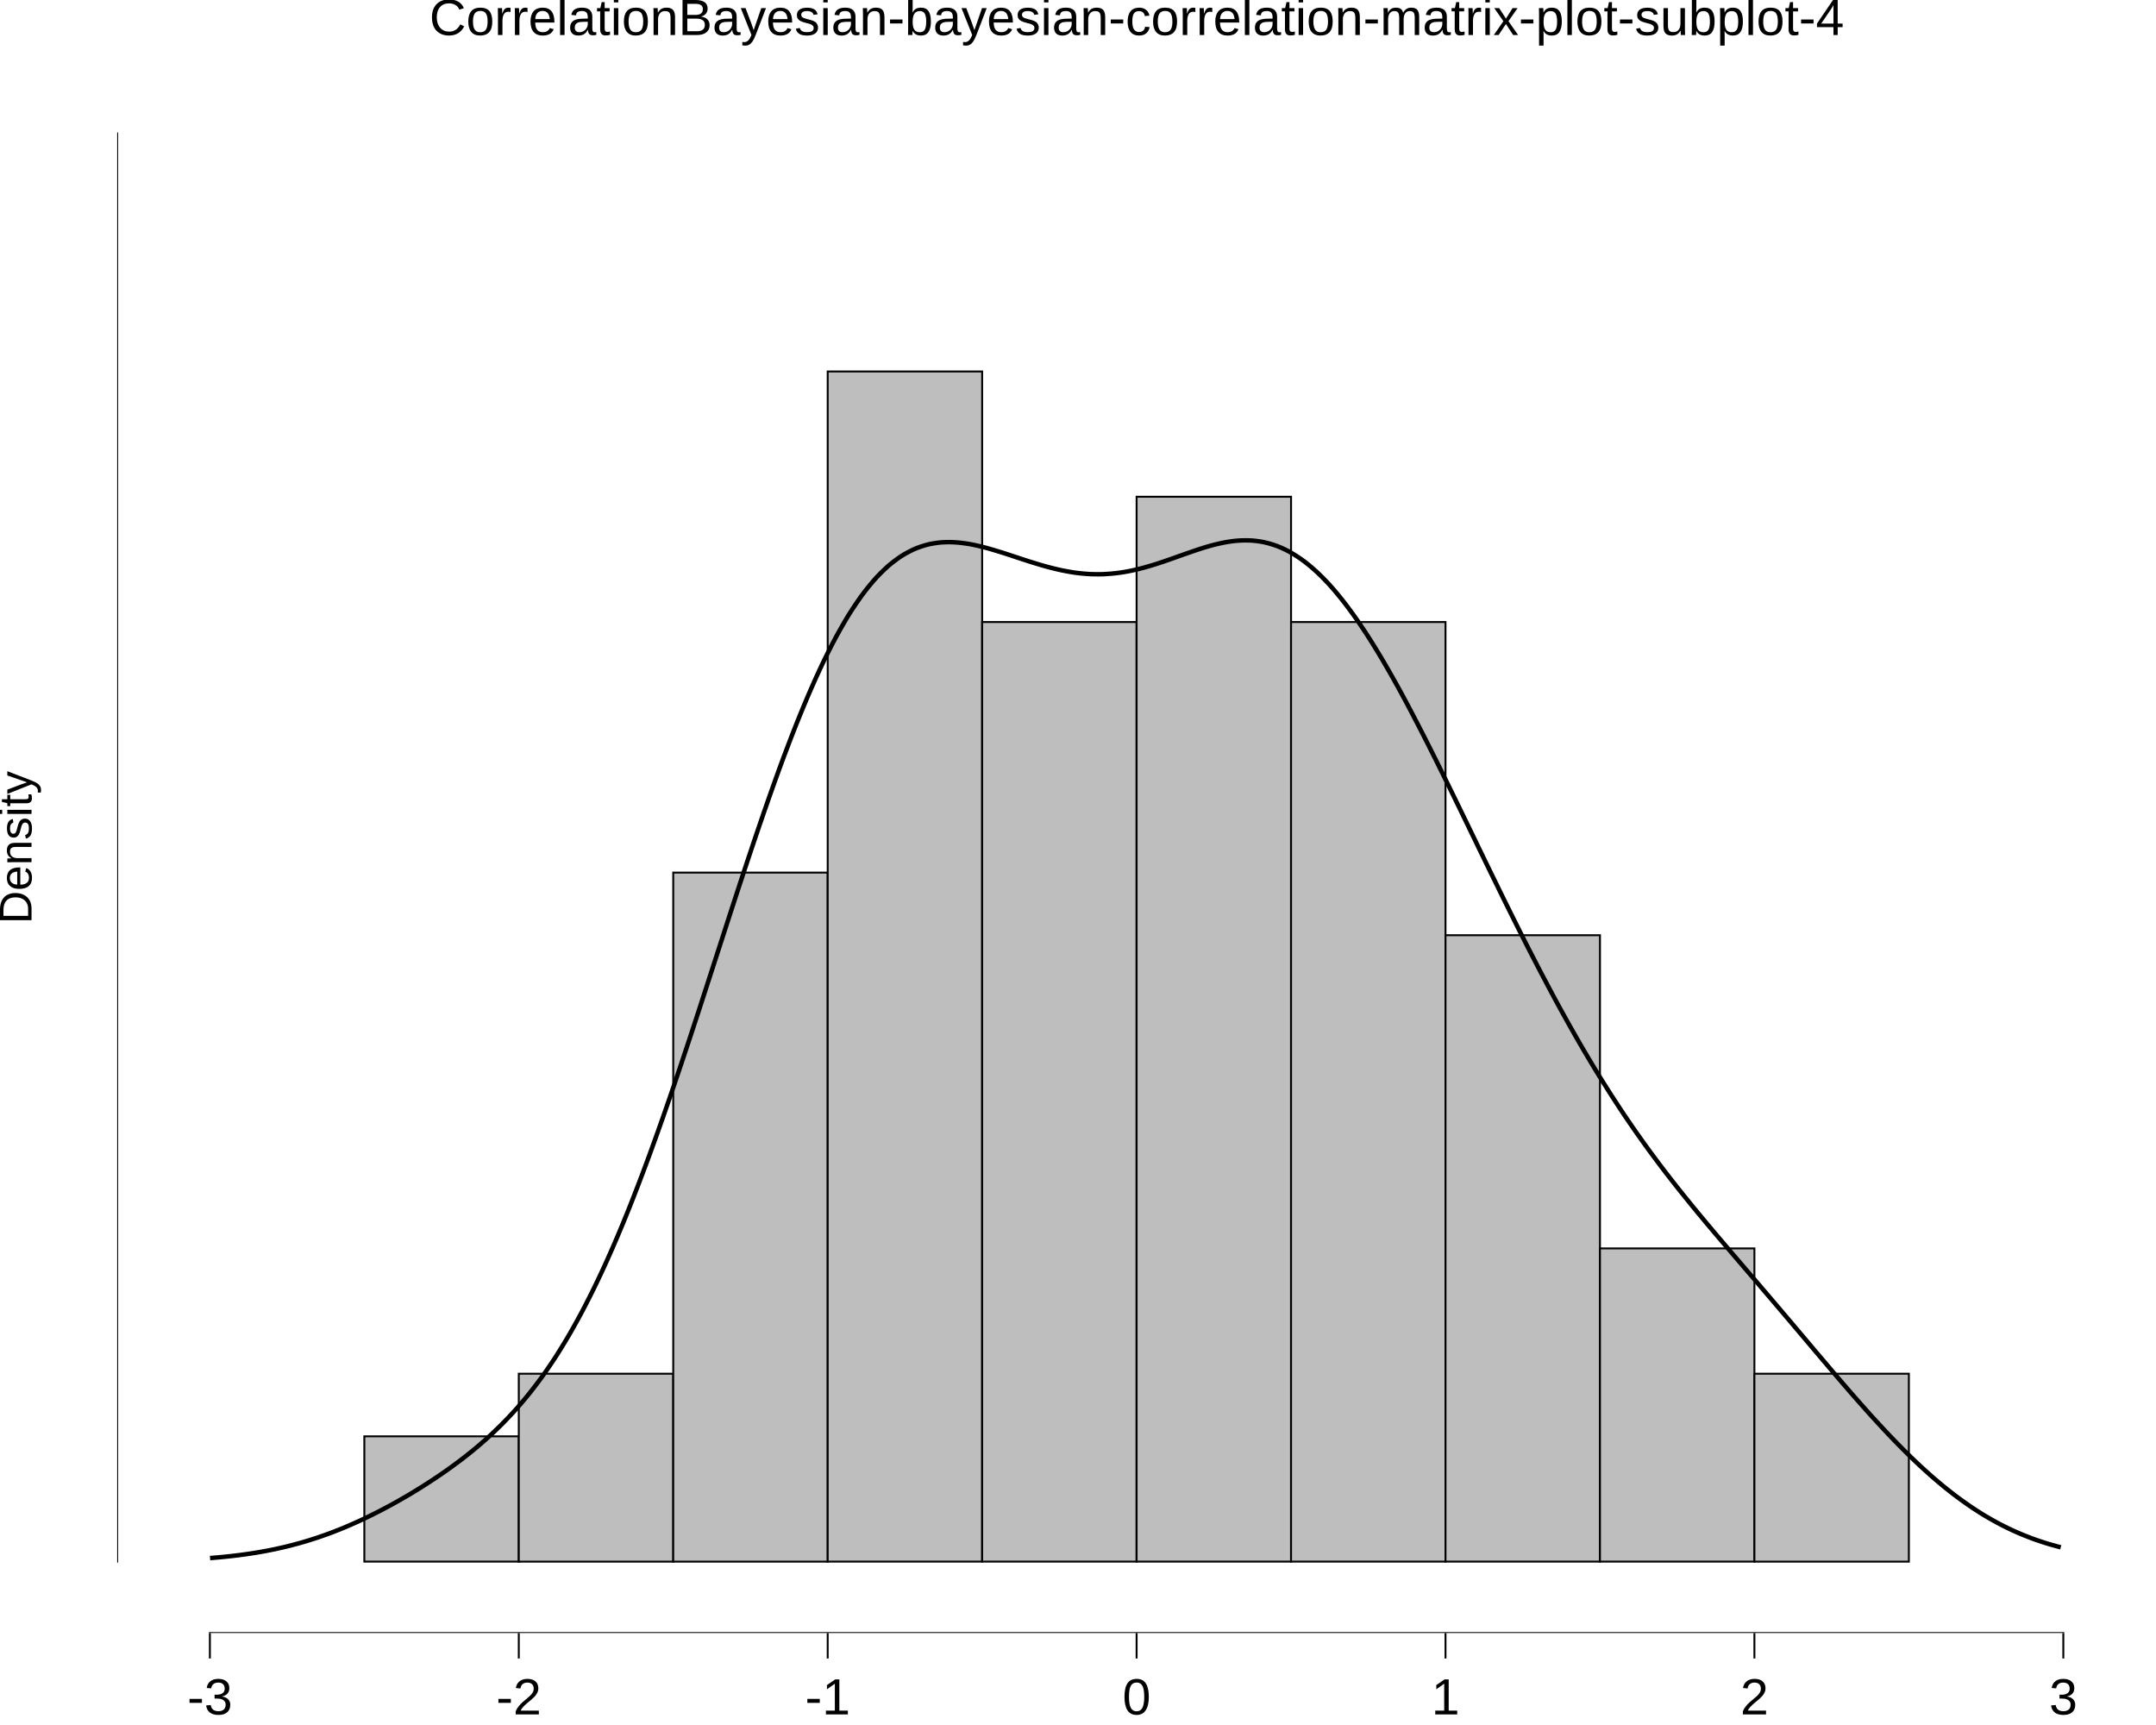
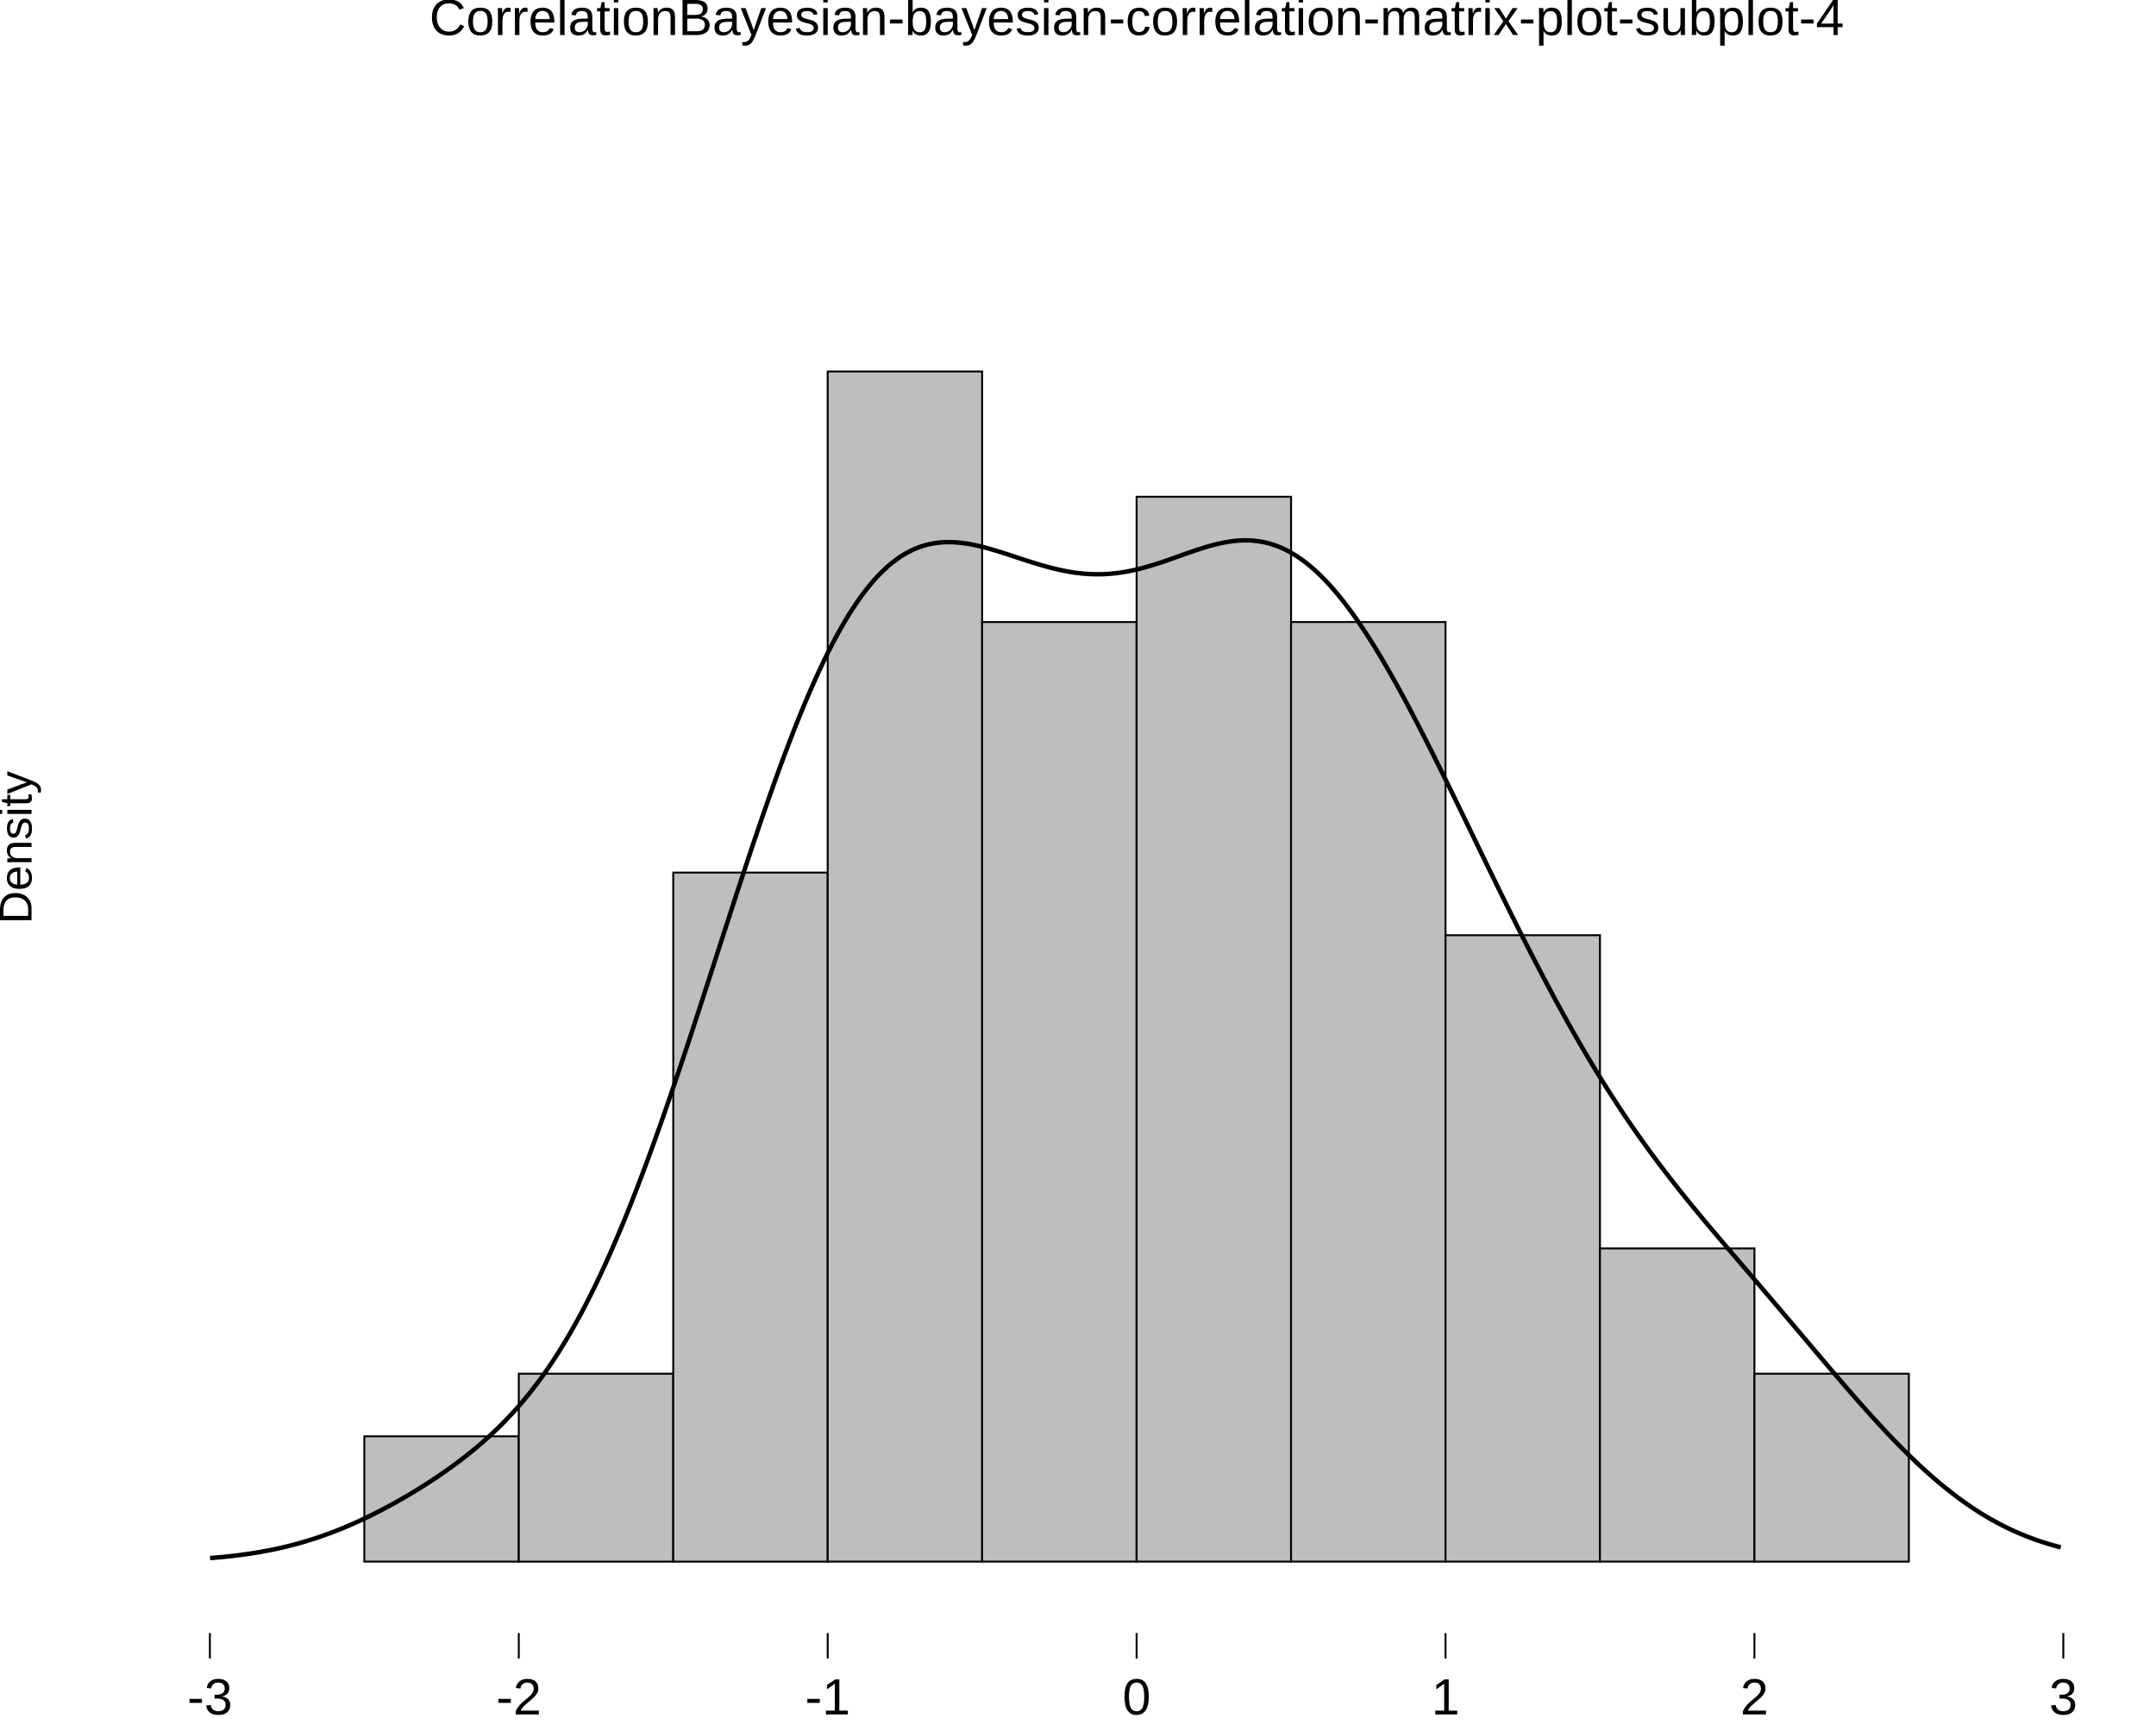
<svg xmlns="http://www.w3.org/2000/svg" viewBox="0 0 720.00 576.00">
  <defs>
    <style type="text/css">
    line, polyline, polygon, path, rect, circle {
      fill: none;
      stroke: #000000;
      stroke-linecap: round;
      stroke-linejoin: round;
      stroke-miterlimit: 10.00;
    }
  </style>
  </defs>
  <rect width="100%" height="100%" style="stroke: none; fill: #FFFFFF;" />
  <rect x="0.00" y="0.00" width="720.00" height="576.00" style="stroke-width: 10.67; stroke: none;" />
  <defs>
    <clipPath id="cpMzkuMTR8NzIwLjAwfDU0NS4yOXwyMC43MQ==">
      <rect x="39.14" y="20.71" width="680.86" height="524.57" />
    </clipPath>
  </defs>
  <rect x="39.14" y="20.71" width="680.86" height="524.57" style="stroke-width: 10.67; stroke: none;" clip-path="url(#cpMzkuMTR8NzIwLjAwfDU0NS4yOXwyMC43MQ==)" />
  <rect x="70.09" y="521.44" width="51.58" height="0.00" style="stroke-width: 0.64; stroke-linecap: square; stroke-linejoin: miter; fill: #BEBEBE;" clip-path="url(#cpMzkuMTR8NzIwLjAwfDU0NS4yOXwyMC43MQ==)" />
  <rect x="121.67" y="479.61" width="51.58" height="41.83" style="stroke-width: 0.64; stroke-linecap: square; stroke-linejoin: miter; fill: #BEBEBE;" clip-path="url(#cpMzkuMTR8NzIwLjAwfDU0NS4yOXwyMC43MQ==)" />
  <rect x="173.25" y="458.70" width="51.58" height="62.75" style="stroke-width: 0.64; stroke-linecap: square; stroke-linejoin: miter; fill: #BEBEBE;" clip-path="url(#cpMzkuMTR8NzIwLjAwfDU0NS4yOXwyMC43MQ==)" />
  <rect x="224.83" y="291.37" width="51.58" height="230.08" style="stroke-width: 0.64; stroke-linecap: square; stroke-linejoin: miter; fill: #BEBEBE;" clip-path="url(#cpMzkuMTR8NzIwLjAwfDU0NS4yOXwyMC43MQ==)" />
  <rect x="276.41" y="124.04" width="51.58" height="397.40" style="stroke-width: 0.64; stroke-linecap: square; stroke-linejoin: miter; fill: #BEBEBE;" clip-path="url(#cpMzkuMTR8NzIwLjAwfDU0NS4yOXwyMC43MQ==)" />
  <rect x="327.99" y="207.70" width="51.58" height="313.74" style="stroke-width: 0.64; stroke-linecap: square; stroke-linejoin: miter; fill: #BEBEBE;" clip-path="url(#cpMzkuMTR8NzIwLjAwfDU0NS4yOXwyMC43MQ==)" />
  <rect x="379.57" y="165.87" width="51.58" height="355.57" style="stroke-width: 0.64; stroke-linecap: square; stroke-linejoin: miter; fill: #BEBEBE;" clip-path="url(#cpMzkuMTR8NzIwLjAwfDU0NS4yOXwyMC43MQ==)" />
  <rect x="431.15" y="207.70" width="51.58" height="313.74" style="stroke-width: 0.64; stroke-linecap: square; stroke-linejoin: miter; fill: #BEBEBE;" clip-path="url(#cpMzkuMTR8NzIwLjAwfDU0NS4yOXwyMC43MQ==)" />
  <rect x="482.73" y="312.28" width="51.58" height="209.16" style="stroke-width: 0.64; stroke-linecap: square; stroke-linejoin: miter; fill: #BEBEBE;" clip-path="url(#cpMzkuMTR8NzIwLjAwfDU0NS4yOXwyMC43MQ==)" />
  <rect x="534.31" y="416.86" width="51.58" height="104.58" style="stroke-width: 0.64; stroke-linecap: square; stroke-linejoin: miter; fill: #BEBEBE;" clip-path="url(#cpMzkuMTR8NzIwLjAwfDU0NS4yOXwyMC43MQ==)" />
  <rect x="585.89" y="458.70" width="51.58" height="62.75" style="stroke-width: 0.64; stroke-linecap: square; stroke-linejoin: miter; fill: #BEBEBE;" clip-path="url(#cpMzkuMTR8NzIwLjAwfDU0NS4yOXwyMC43MQ==)" />
  <rect x="637.47" y="521.44" width="51.58" height="0.00" style="stroke-width: 0.64; stroke-linecap: square; stroke-linejoin: miter; fill: #BEBEBE;" clip-path="url(#cpMzkuMTR8NzIwLjAwfDU0NS4yOXwyMC43MQ==)" />
  <polyline points="70.15,520.26 71.50,520.15 72.85,520.03 74.20,519.91 75.55,519.77 76.90,519.63 78.25,519.47 79.60,519.31 80.95,519.13 82.30,518.95 83.65,518.75 85.00,518.54 86.35,518.32 87.70,518.08 89.05,517.83 90.40,517.57 91.75,517.30 93.09,517.00 94.44,516.70 95.79,516.38 97.14,516.04 98.49,515.68 99.84,515.32 101.19,514.93 102.54,514.53 103.89,514.11 105.24,513.68 106.59,513.23 107.94,512.76 109.29,512.28 110.64,511.78 111.99,511.26 113.34,510.73 114.69,510.18 116.04,509.61 117.38,509.03 118.73,508.43 120.08,507.82 121.43,507.19 122.78,506.54 124.13,505.88 125.48,505.20 126.83,504.52 128.18,503.81 129.53,503.09 130.88,502.36 132.23,501.61 133.58,500.85 134.93,500.07 136.28,499.29 137.63,498.48 138.98,497.66 140.32,496.83 141.67,495.98 143.02,495.11 144.37,494.23 145.72,493.34 147.07,492.42 148.42,491.49 149.77,490.54 151.12,489.56 152.47,488.57 153.82,487.56 155.17,486.52 156.52,485.45 157.87,484.36 159.22,483.25 160.57,482.09 161.92,480.91 163.27,479.71 164.61,478.45 165.96,477.17 167.31,475.85 168.66,474.48 170.01,473.07 171.36,471.62 172.71,470.12 174.06,468.56 175.41,466.96 176.76,465.31 178.11,463.59 179.46,461.82 180.81,460.00 182.16,458.11 183.51,456.15 184.86,454.14 186.21,452.06 187.55,449.90 188.90,447.68 190.25,445.40 191.60,443.03 192.95,440.60 194.30,438.11 195.65,435.52 197.00,432.87 198.35,430.16 199.70,427.36 201.05,424.49 202.40,421.55 203.75,418.54 205.10,415.45 206.45,412.29 207.80,409.08 209.15,405.78 210.50,402.42 211.84,399.00 213.19,395.51 214.54,391.96 215.89,388.35 217.24,384.69 218.59,380.96 219.94,377.19 221.29,373.38 222.64,369.50 223.99,365.59 225.34,361.64 226.69,357.64 228.04,353.62 229.39,349.56 230.74,345.48 232.09,341.36 233.44,337.23 234.78,333.09 236.13,328.92 237.48,324.75 238.83,320.58 240.18,316.40 241.53,312.22 242.88,308.05 244.23,303.89 245.58,299.75 246.93,295.62 248.28,291.52 249.63,287.44 250.98,283.40 252.33,279.38 253.68,275.42 255.03,271.49 256.38,267.60 257.73,263.78 259.07,260.01 260.42,256.29 261.77,252.64 263.12,249.07 264.47,245.55 265.82,242.10 267.17,238.76 268.52,235.48 269.87,232.27 271.22,229.17 272.57,226.15 273.92,223.21 275.27,220.38 276.62,217.65 277.97,215.00 279.32,212.45 280.67,210.03 282.01,207.69 283.36,205.43 284.71,203.32 286.06,201.30 287.41,199.36 288.76,197.54 290.11,195.84 291.46,194.22 292.81,192.70 294.16,191.31 295.51,190.01 296.86,188.78 298.21,187.69 299.56,186.68 300.91,185.74 302.26,184.92 303.61,184.19 304.96,183.52 306.30,182.95 307.65,182.47 309.00,182.05 310.35,181.70 311.70,181.45 313.05,181.25 314.40,181.10 315.75,181.04 317.10,181.02 318.45,181.06 319.80,181.15 321.15,181.29 322.50,181.47 323.85,181.68 325.20,181.95 326.55,182.24 327.90,182.56 329.24,182.91 330.59,183.29 331.94,183.68 333.29,184.09 334.64,184.51 335.99,184.94 337.34,185.38 338.69,185.83 340.04,186.27 341.39,186.72 342.74,187.16 344.09,187.59 345.44,188.01 346.79,188.42 348.14,188.82 349.49,189.20 350.84,189.56 352.19,189.89 353.53,190.21 354.88,190.50 356.23,190.76 357.58,191.00 358.93,191.21 360.28,191.38 361.63,191.52 362.98,191.63 364.33,191.71 365.68,191.74 367.03,191.75 368.38,191.73 369.73,191.65 371.08,191.55 372.43,191.42 373.78,191.25 375.13,191.05 376.47,190.82 377.82,190.55 379.17,190.25 380.52,189.93 381.87,189.58 383.22,189.20 384.57,188.80 385.92,188.39 387.27,187.95 388.62,187.50 389.97,187.03 391.32,186.56 392.67,186.08 394.02,185.60 395.37,185.12 396.72,184.65 398.07,184.18 399.42,183.72 400.76,183.28 402.11,182.85 403.46,182.45 404.81,182.07 406.16,181.73 407.51,181.42 408.86,181.14 410.21,180.91 411.56,180.71 412.91,180.56 414.26,180.47 415.61,180.43 416.96,180.44 418.31,180.51 419.66,180.65 421.01,180.84 422.36,181.10 423.70,181.44 425.05,181.84 426.40,182.30 427.75,182.85 429.10,183.47 430.45,184.15 431.80,184.93 433.15,185.78 434.50,186.69 435.85,187.68 437.20,188.76 438.55,189.91 439.90,191.12 441.25,192.43 442.60,193.80 443.95,195.23 445.30,196.76 446.65,198.36 447.99,200.00 449.34,201.73 450.69,203.53 452.04,205.38 453.39,207.30 454.74,209.29 456.09,211.32 457.44,213.41 458.79,215.57 460.14,217.77 461.49,220.02 462.84,222.32 464.19,224.67 465.54,227.06 466.89,229.48 468.24,231.96 469.59,234.46 470.93,236.99 472.28,239.57 473.63,242.17 474.98,244.79 476.33,247.44 477.68,250.12 479.03,252.81 480.38,255.52 481.73,258.25 483.08,260.99 484.43,263.74 485.78,266.51 487.13,269.28 488.48,272.06 489.83,274.84 491.18,277.63 492.53,280.41 493.87,283.20 495.22,285.98 496.57,288.76 497.92,291.53 499.27,294.29 500.62,297.05 501.97,299.80 503.32,302.53 504.67,305.25 506.02,307.96 507.37,310.65 508.72,313.33 510.07,315.99 511.42,318.63 512.77,321.24 514.12,323.84 515.47,326.42 516.82,328.97 518.16,331.50 519.51,334.01 520.86,336.49 522.21,338.94 523.56,341.37 524.91,343.77 526.26,346.14 527.61,348.48 528.96,350.80 530.31,353.08 531.66,355.34 533.01,357.57 534.36,359.76 535.71,361.93 537.06,364.07 538.41,366.18 539.76,368.26 541.10,370.31 542.45,372.34 543.80,374.33 545.15,376.29 546.50,378.24 547.85,380.14 549.20,382.03 550.55,383.90 551.90,385.73 553.25,387.54 554.60,389.34 555.95,391.11 557.30,392.86 558.65,394.59 560.00,396.31 561.35,398.00 562.70,399.68 564.05,401.35 565.39,403.00 566.74,404.64 568.09,406.27 569.44,407.89 570.79,409.50 572.14,411.10 573.49,412.70 574.84,414.28 576.19,415.87 577.54,417.45 578.89,419.03 580.24,420.61 581.59,422.18 582.94,423.76 584.29,425.33 585.64,426.91 586.99,428.49 588.33,430.07 589.68,431.65 591.03,433.23 592.38,434.81 593.73,436.40 595.08,437.99 596.43,439.58 597.78,441.17 599.13,442.76 600.48,444.36 601.83,445.96 603.18,447.55 604.53,449.15 605.88,450.75 607.23,452.34 608.58,453.93 609.93,455.52 611.28,457.11 612.62,458.69 613.97,460.27 615.32,461.84 616.67,463.40 618.02,464.96 619.37,466.50 620.72,468.04 622.07,469.56 623.42,471.08 624.77,472.58 626.12,474.06 627.47,475.53 628.82,476.99 630.17,478.43 631.52,479.85 632.87,481.25 634.22,482.63 635.56,483.99 636.91,485.33 638.26,486.65 639.61,487.95 640.96,489.22 642.31,490.46 643.66,491.68 645.01,492.89 646.36,494.05 647.71,495.19 649.06,496.32 650.41,497.40 651.76,498.46 653.11,499.50 654.46,500.50 655.81,501.47 657.16,502.42 658.51,503.35 659.85,504.23 661.20,505.09 662.55,505.93 663.90,506.73 665.25,507.50 666.60,508.25 667.95,508.97 669.30,509.66 670.65,510.32 672.00,510.96 673.35,511.57 674.70,512.15 676.05,512.71 677.40,513.24 678.75,513.75 680.10,514.24 681.45,514.69 682.79,515.13 684.14,515.55 685.49,515.94 686.84,516.31 688.19,516.67 " style="stroke-width: 1.49; stroke-linecap: butt;" clip-path="url(#cpMzkuMTR8NzIwLjAwfDU0NS4yOXwyMC43MQ==)" />
-   <line x1="69.77" y1="545.29" x2="689.37" y2="545.29" style="stroke-width: 0.64; stroke-linecap: butt;" clip-path="url(#cpMzkuMTR8NzIwLjAwfDU0NS4yOXwyMC43MQ==)" />
-   <line x1="39.14" y1="521.76" x2="39.14" y2="44.24" style="stroke-width: 0.64; stroke-linecap: butt;" clip-path="url(#cpMzkuMTR8NzIwLjAwfDU0NS4yOXwyMC43MQ==)" />
  <rect x="39.14" y="20.71" width="680.86" height="524.57" style="stroke-width: 0.00; stroke: none;" clip-path="url(#cpMzkuMTR8NzIwLjAwfDU0NS4yOXwyMC43MQ==)" />
  <defs>
    <clipPath id="cpMC4wMHw3MjAuMDB8NTc2LjAwfDAuMDA=">
      <rect x="0.00" y="0.00" width="720.00" height="576.00" />
    </clipPath>
  </defs>
  <polyline points="39.14,545.29 39.14,20.71 " style="stroke-width: 0.00; stroke: none; stroke-linecap: butt;" clip-path="url(#cpMC4wMHw3MjAuMDB8NTc2LjAwfDAuMDA=)" />
  <polyline points="39.14,545.29 720.00,545.29 " style="stroke-width: 0.00; stroke: none; stroke-linecap: butt;" clip-path="url(#cpMC4wMHw3MjAuMDB8NTc2LjAwfDAuMDA=)" />
  <polyline points="70.09,553.79 70.09,545.29 " style="stroke-width: 0.64; stroke-linecap: butt;" clip-path="url(#cpMC4wMHw3MjAuMDB8NTc2LjAwfDAuMDA=)" />
  <polyline points="173.25,553.79 173.25,545.29 " style="stroke-width: 0.64; stroke-linecap: butt;" clip-path="url(#cpMC4wMHw3MjAuMDB8NTc2LjAwfDAuMDA=)" />
  <polyline points="276.41,553.79 276.41,545.29 " style="stroke-width: 0.64; stroke-linecap: butt;" clip-path="url(#cpMC4wMHw3MjAuMDB8NTc2LjAwfDAuMDA=)" />
  <polyline points="379.57,553.79 379.57,545.29 " style="stroke-width: 0.64; stroke-linecap: butt;" clip-path="url(#cpMC4wMHw3MjAuMDB8NTc2LjAwfDAuMDA=)" />
  <polyline points="482.73,553.79 482.73,545.29 " style="stroke-width: 0.64; stroke-linecap: butt;" clip-path="url(#cpMC4wMHw3MjAuMDB8NTc2LjAwfDAuMDA=)" />
  <polyline points="585.89,553.79 585.89,545.29 " style="stroke-width: 0.64; stroke-linecap: butt;" clip-path="url(#cpMC4wMHw3MjAuMDB8NTc2LjAwfDAuMDA=)" />
  <polyline points="689.05,553.79 689.05,545.29 " style="stroke-width: 0.64; stroke-linecap: butt;" clip-path="url(#cpMC4wMHw3MjAuMDB8NTc2LjAwfDAuMDA=)" />
  <g clip-path="url(#cpMC4wMHw3MjAuMDB8NTc2LjAwfDAuMDA=)">
    <text x="62.54" y="572.47" style="font-size: 17.00px; font-family: Liberation Sans;" textLength="15.11px" lengthAdjust="spacingAndGlyphs">-3</text>
  </g>
  <g clip-path="url(#cpMC4wMHw3MjAuMDB8NTc2LjAwfDAuMDA=)">
    <text x="165.70" y="572.47" style="font-size: 17.00px; font-family: Liberation Sans;" textLength="15.11px" lengthAdjust="spacingAndGlyphs">-2</text>
  </g>
  <g clip-path="url(#cpMC4wMHw3MjAuMDB8NTc2LjAwfDAuMDA=)">
    <text x="268.86" y="572.47" style="font-size: 17.00px; font-family: Liberation Sans;" textLength="15.11px" lengthAdjust="spacingAndGlyphs">-1</text>
  </g>
  <g clip-path="url(#cpMC4wMHw3MjAuMDB8NTc2LjAwfDAuMDA=)">
    <text x="374.85" y="572.47" style="font-size: 17.00px; font-family: Liberation Sans;" textLength="9.45px" lengthAdjust="spacingAndGlyphs">0</text>
  </g>
  <g clip-path="url(#cpMC4wMHw3MjAuMDB8NTc2LjAwfDAuMDA=)">
    <text x="478.01" y="572.47" style="font-size: 17.00px; font-family: Liberation Sans;" textLength="9.45px" lengthAdjust="spacingAndGlyphs">1</text>
  </g>
  <g clip-path="url(#cpMC4wMHw3MjAuMDB8NTc2LjAwfDAuMDA=)">
    <text x="581.17" y="572.47" style="font-size: 17.00px; font-family: Liberation Sans;" textLength="9.45px" lengthAdjust="spacingAndGlyphs">2</text>
  </g>
  <g clip-path="url(#cpMC4wMHw3MjAuMDB8NTc2LjAwfDAuMDA=)">
    <text x="684.33" y="572.47" style="font-size: 17.00px; font-family: Liberation Sans;" textLength="9.45px" lengthAdjust="spacingAndGlyphs">3</text>
  </g>
  <g clip-path="url(#cpMC4wMHw3MjAuMDB8NTc2LjAwfDAuMDA=)">
    <text transform="translate(10.53,308.51) rotate(-90)" style="font-size: 15.30px; font-family: Liberation Sans;" textLength="51.02px" lengthAdjust="spacingAndGlyphs">Density</text>
  </g>
  <g clip-path="url(#cpMC4wMHw3MjAuMDB8NTc2LjAwfDAuMDA=)">
    <text x="143.39" y="11.70" style="font-size: 17.00px; font-family: Liberation Sans;" textLength="472.36px" lengthAdjust="spacingAndGlyphs">CorrelationBayesian-bayesian-correlation-matrix-plot-subplot-4</text>
  </g>
</svg>
